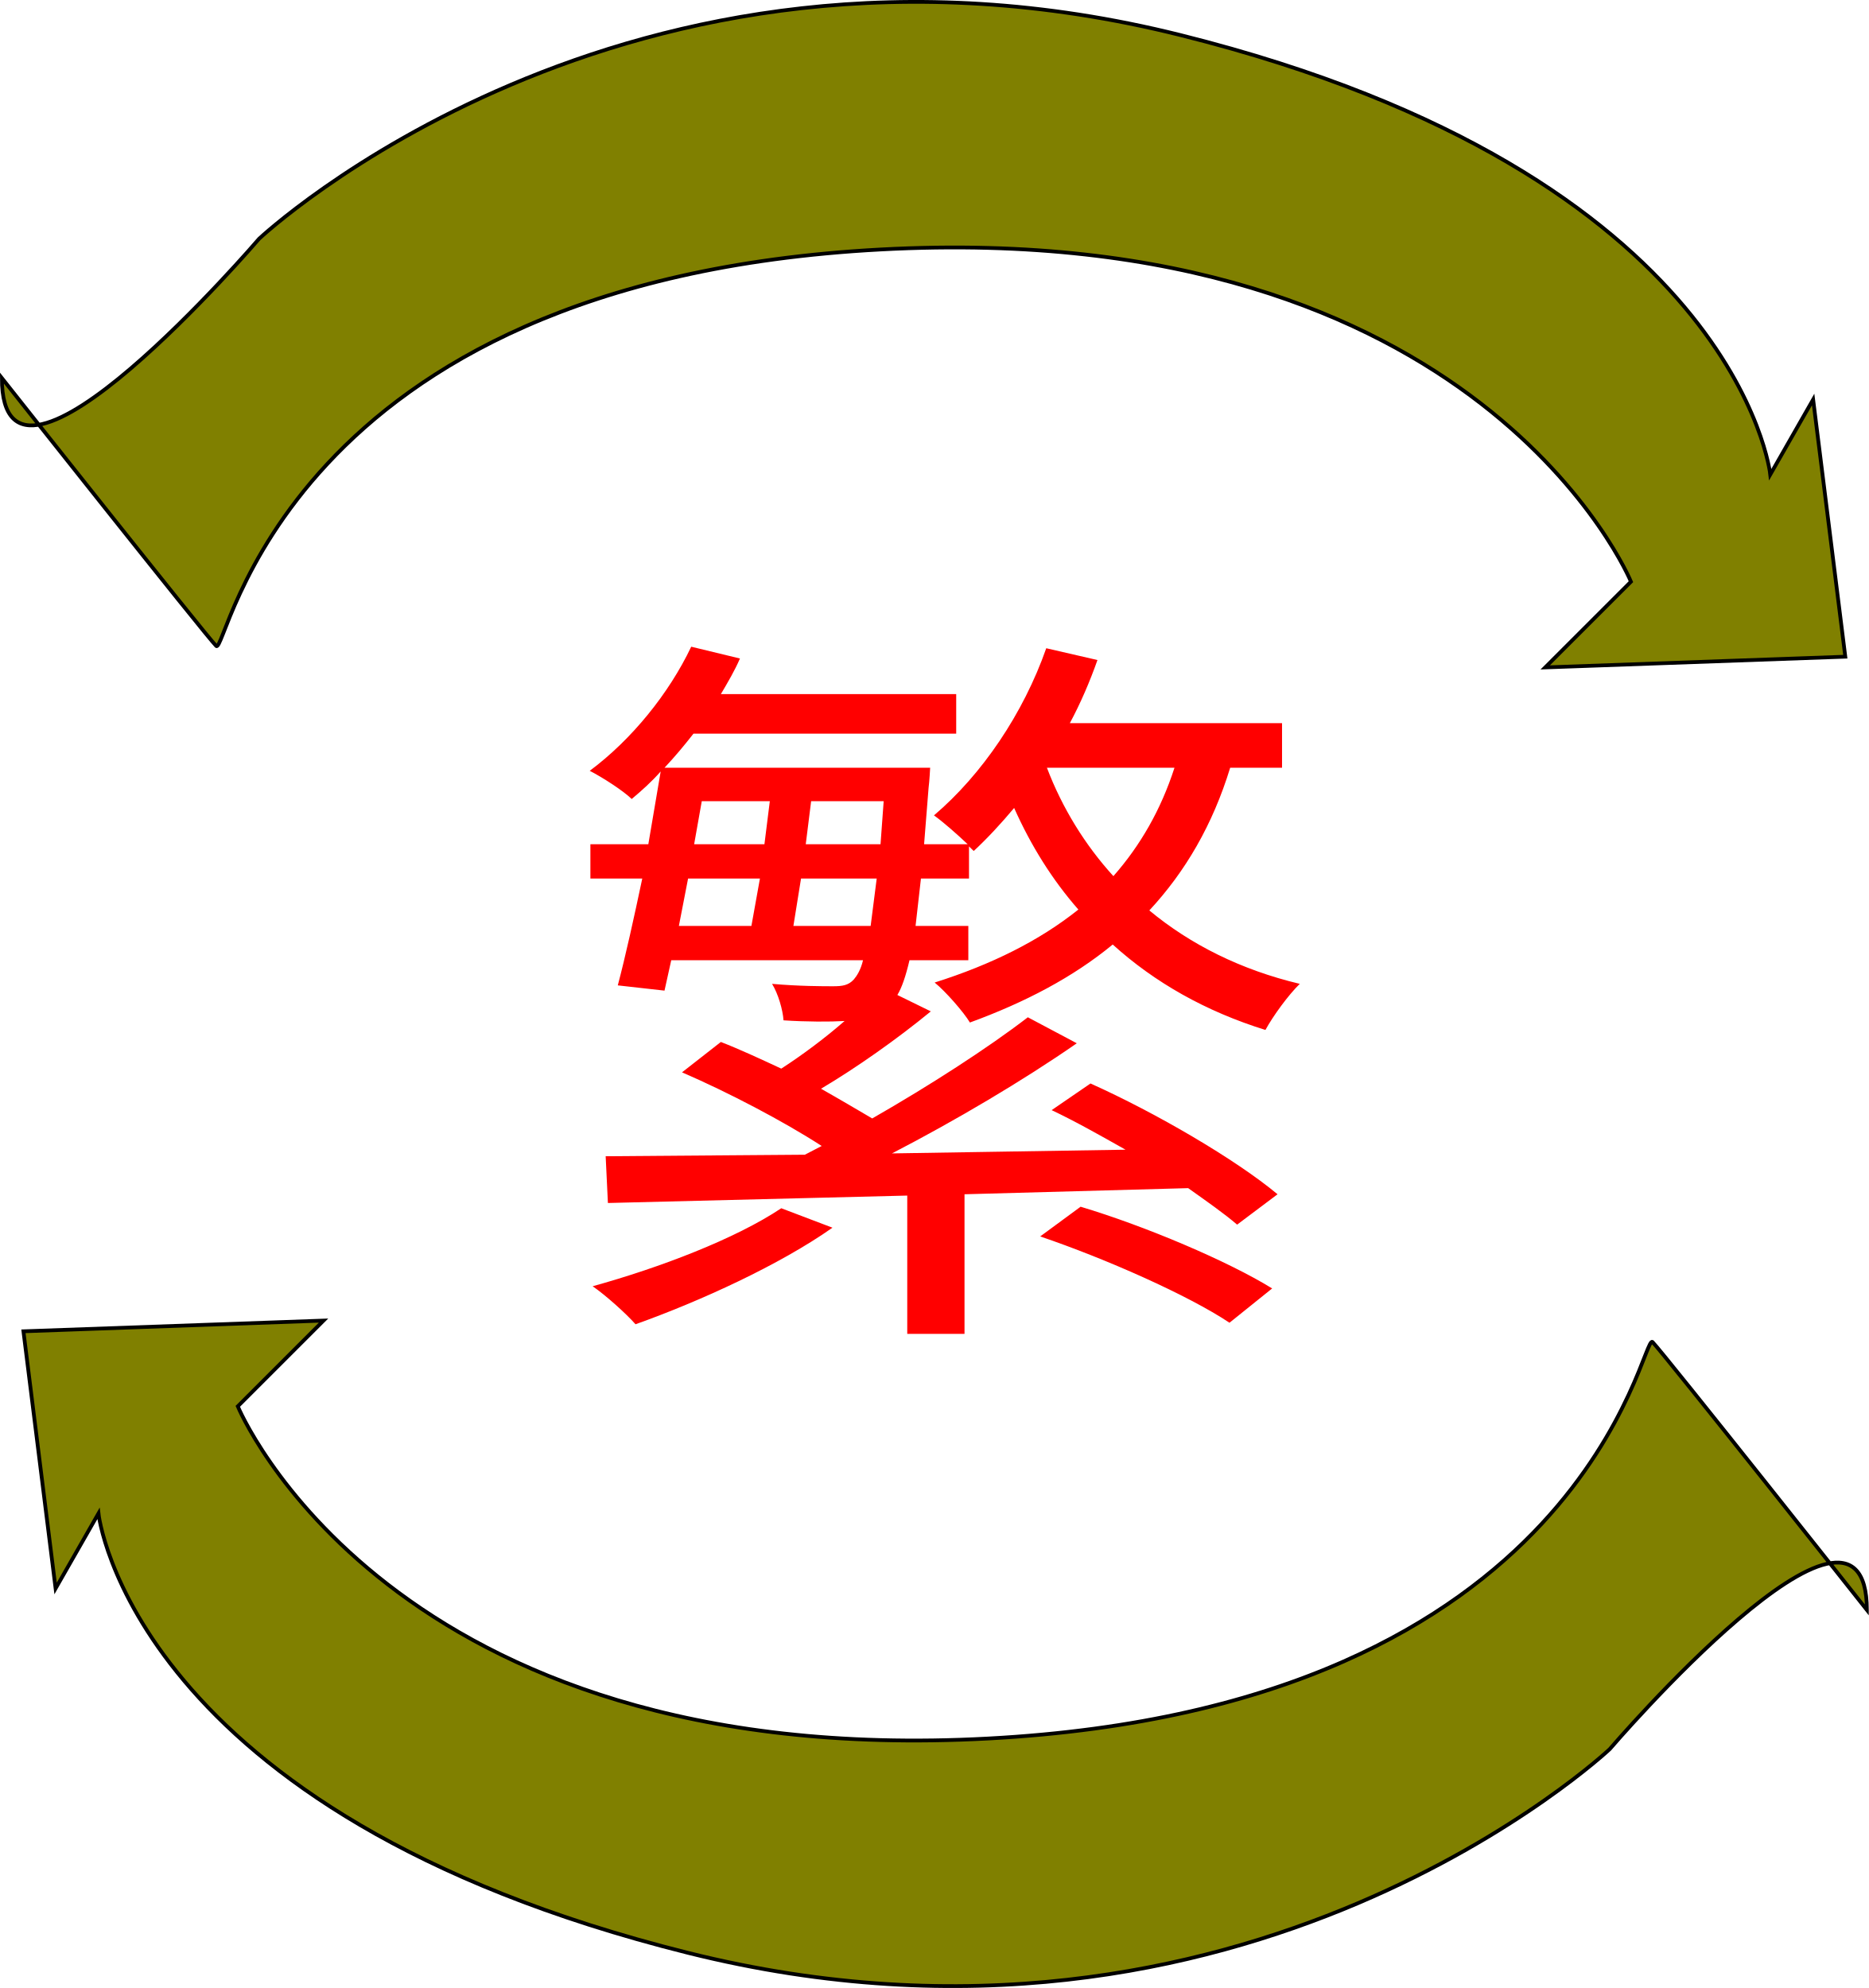
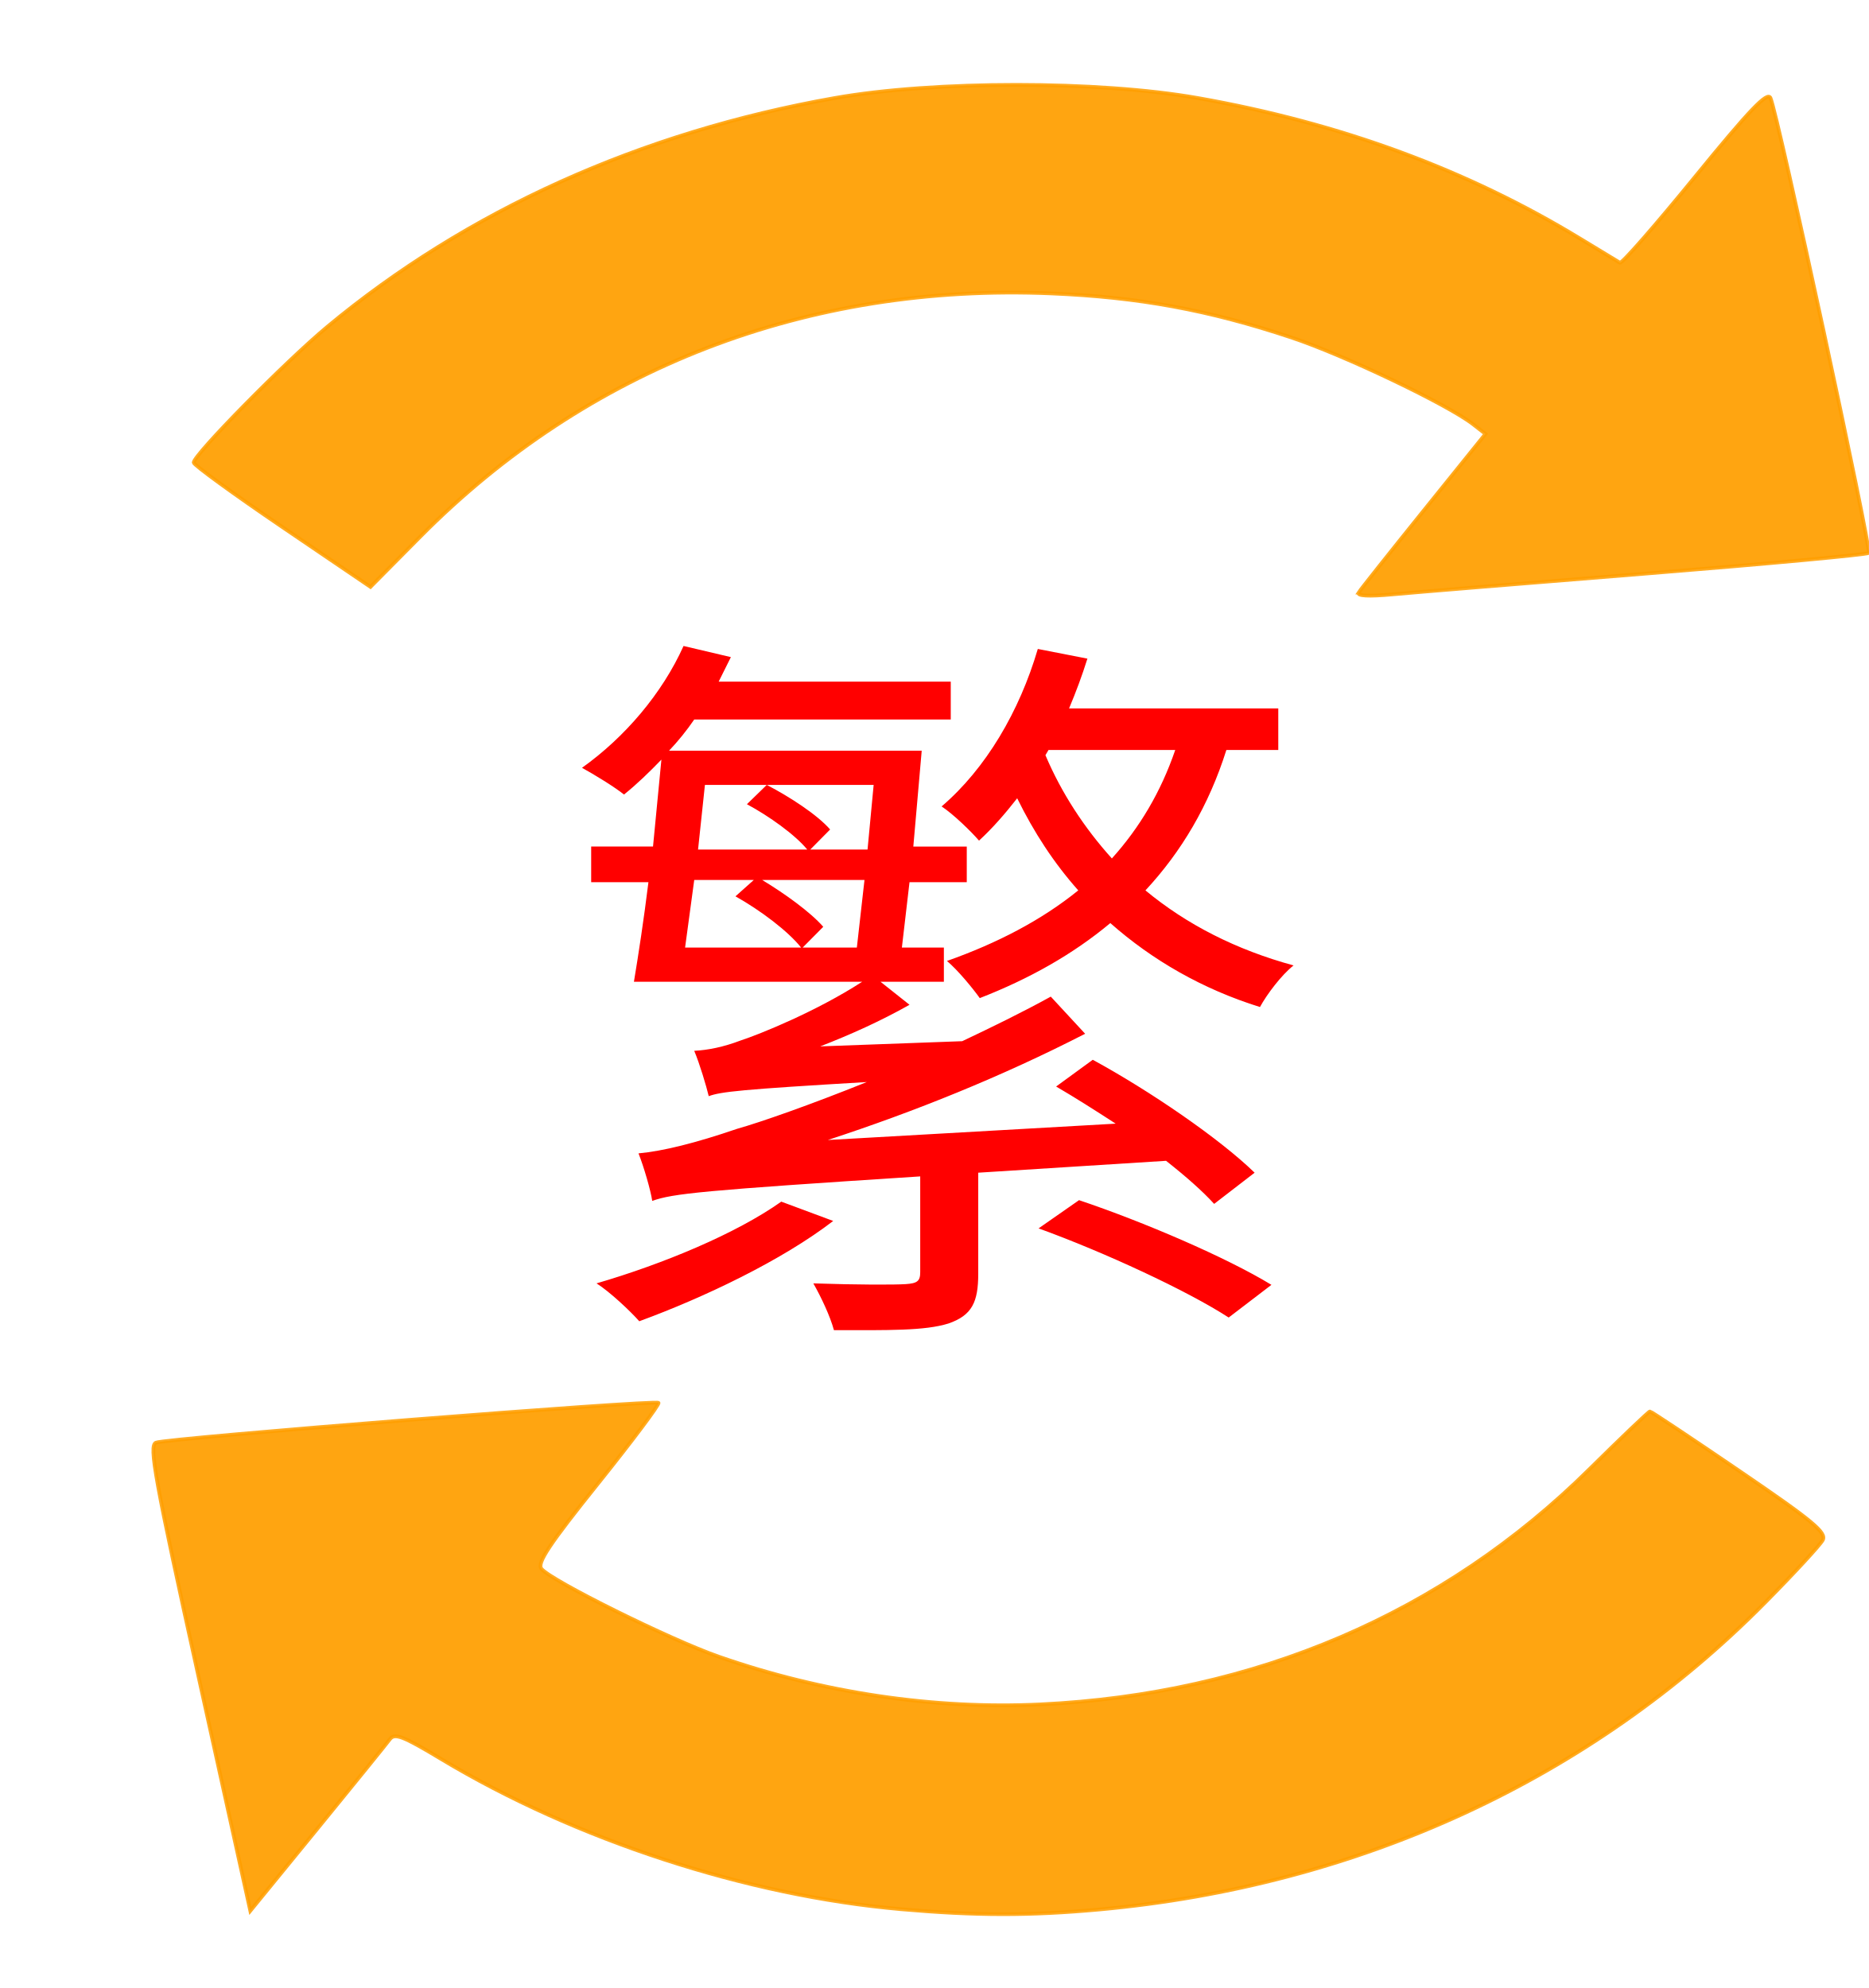
<svg xmlns="http://www.w3.org/2000/svg" width="131.809mm" height="140.242mm" viewBox="0 0 131.809 140.242" version="1.1" id="svg8">
  <defs id="defs2" />
  <g id="layer1" transform="translate(-41.44509,-73.78181)">
-     <path style="fill:#808000;stroke:#000000;stroke-width:0.265px;stroke-linecap:butt;stroke-linejoin:miter;stroke-opacity:1" d="m 41.577,100.452 c 0,0 14.363,18.143 15.119,18.899 0.756,0.756 4.536,-25.702 46.869,-27.97 42.333,-2.268 52.917,23.435 52.917,23.435 l -6.048,6.048 21.167,-0.756 -2.268,-18.143 -3.024,5.292 c 0,0 -2.268,-21.167 -41.577,-30.994 C 85.423,66.435 59.72,90.625 59.72,90.625 c 0,0 -18.143,21.167 -18.143,9.827 z" id="path4550" />
-     <path style="fill:#808000;stroke:#000000;stroke-width:0.265px;stroke-linecap:butt;stroke-linejoin:miter;stroke-opacity:1" d="m 173.122,187.353 c 0,0 -14.363,-18.143 -15.119,-18.899 -0.756,-0.756 -4.536,25.702 -46.869,27.97 -42.333,2.268 -52.917,-23.435 -52.917,-23.435 l 6.048,-6.048 -21.167,0.756 2.268,18.143 3.024,-5.292 c 0,0 2.268,21.167 41.577,30.994 39.31,9.827 65.012,-14.363 65.012,-14.363 0,0 18.143,-21.167 18.143,-9.827 z" id="path4550-3" />
-     <text xml:space="preserve" style="font-size:53.123px;line-height:1.25;font-family:sans-serif;letter-spacing:0px;word-spacing:0px;stroke-width:1.328" x="79.575" y="165.823" id="text4542" transform="scale(1.013701,0.986484)">
-       <tspan id="tspan4540" x="79.575" y="165.823" style="fill:#ff0000;stroke-width:1.328">繁</tspan>
-     </text>
+     <g aria-label="繁" transform="scale(1.013701,0.986484)" id="text4542" style="font-size:53.123px;line-height:1.25;letter-spacing:0px;word-spacing:0px;stroke-width:1.328">
+       <path d="m 113.149,162.635 c 4.569,1.7 10.359,4.462 13.228,6.375 l 2.975,-2.337 c -3.134,-1.966 -8.925,-4.515 -13.387,-6.056 z m -17.902,-1.912 c -3.134,2.284 -8.234,4.462 -12.856,5.844 0.903,0.584 2.337,1.966 2.975,2.709 4.515,-1.7 9.934,-4.356 13.493,-7.172 z m -5.047,-7.543 c 0.85,-0.319 2.231,-0.478 10.996,-1.009 -3.984,1.647 -7.384,2.869 -9.031,3.347 -2.869,1.009 -5.153,1.594 -6.853,1.753 0.372,0.956 0.85,2.656 0.956,3.4 1.434,-0.531 3.453,-0.744 18.646,-1.753 v 6.853 c 0,0.637 -0.212,0.797 -1.009,0.85 -0.797,0.053 -3.347,0.053 -6.428,-0.053 0.531,0.956 1.169,2.337 1.434,3.347 3.772,0 6.322,0.053 7.968,-0.478 1.647,-0.584 2.072,-1.541 2.072,-3.559 v -7.225 l 13.068,-0.85 c 1.381,1.116 2.55,2.178 3.347,3.081 l 2.816,-2.231 c -2.444,-2.444 -7.278,-5.844 -11.262,-8.075 l -2.55,1.912 c 1.328,0.797 2.709,1.7 4.144,2.656 l -20.027,1.169 c 6.003,-2.019 12.059,-4.515 17.902,-7.597 l -2.391,-2.656 c -1.966,1.116 -4.09,2.178 -6.162,3.187 l -9.881,0.372 c 2.125,-0.85 4.197,-1.806 6.215,-2.975 l -2.019,-1.647 h 4.409 v -2.444 h -2.922 l 0.531,-4.675 h 3.984 v -2.55 h -3.719 l 0.584,-6.853 H 87.437 c 0.637,-0.691 1.222,-1.434 1.753,-2.231 h 17.849 v -2.709 H 90.89 l 0.85,-1.753 -3.294,-0.797 c -1.487,3.4 -4.09,6.534 -7.065,8.712 0.85,0.478 2.284,1.381 2.922,1.912 0.903,-0.744 1.753,-1.594 2.603,-2.497 l -0.584,6.215 h -4.303 v 2.55 h 3.984 c -0.319,2.656 -0.691,5.153 -1.009,7.118 h 15.884 c -3.187,2.125 -7.172,3.772 -8.447,4.197 -1.222,0.478 -2.284,0.691 -3.241,0.744 0.372,0.903 0.85,2.55 1.009,3.241 z m 23.64,-24.755 h 8.818 c -1.009,3.028 -2.497,5.578 -4.409,7.756 -1.912,-2.178 -3.506,-4.675 -4.622,-7.384 z m -0.744,-7.225 c -1.275,4.462 -3.612,8.553 -6.694,11.262 0.797,0.531 2.072,1.806 2.603,2.444 0.956,-0.903 1.806,-1.912 2.656,-3.028 1.169,2.444 2.55,4.622 4.25,6.587 -2.55,2.125 -5.631,3.772 -9.137,5.047 0.744,0.637 1.806,1.966 2.284,2.656 3.453,-1.381 6.481,-3.134 9.084,-5.365 2.922,2.656 6.428,4.728 10.412,6.003 0.478,-0.903 1.487,-2.284 2.337,-2.975 -3.984,-1.116 -7.437,-2.922 -10.306,-5.365 2.497,-2.762 4.409,-6.056 5.631,-10.04 h 3.612 v -2.975 h -14.556 c 0.478,-1.169 0.903,-2.337 1.275,-3.559 z m -20.24,11.103 c 1.541,0.85 3.347,2.178 4.197,3.24 h -7.597 l 0.478,-4.622 h 11.74 l -0.425,4.622 h -3.984 l 1.381,-1.434 c -0.903,-1.062 -2.816,-2.337 -4.409,-3.187 z m -0.797,6.587 c 1.753,1.009 3.665,2.497 4.569,3.665 h -8.075 l 0.637,-4.834 h 4.144 z m 4.675,3.665 1.434,-1.487 c -0.903,-1.062 -2.709,-2.391 -4.25,-3.347 h 7.118 l -0.531,4.834 z" style="fill:#ff0000" id="path390" />
+     </g>
+     <path style="fill:#ff9e00;fill-opacity:0.486;stroke-width:0.265" d="m 137.279,115.581 c 0.126,-0.204 2.19,-2.805 4.587,-5.78 l 4.358,-5.409 -0.863,-0.672 c -1.803,-1.403 -9.089,-4.885 -12.835,-6.133 -5.841,-1.946 -10.759,-2.848 -16.943,-3.108 -17.201,-0.723 -32.701,5.258 -44.509,17.173 l -3.499,3.53 -6.234,-4.233 c -3.429,-2.328 -6.234,-4.37 -6.234,-4.536 0,-0.542 6.466,-7.114 9.413,-9.567 9.837,-8.188 22.104,-13.723 35.778,-16.143 7.032,-1.245 18.625,-1.245 25.657,0 10.047,1.778 18.974,5.064 26.955,9.921 1.403,0.854 2.659,1.616 2.793,1.693 0.134,0.078 2.515,-2.645 5.292,-6.051 3.874,-4.751 5.114,-6.048 5.327,-5.572 0.508,1.13 7.145,31.876 6.928,32.093 -0.117,0.117 -7.144,0.769 -15.616,1.448 -8.472,0.679 -16.568,1.343 -17.993,1.476 -1.658,0.154 -2.508,0.108 -2.361,-0.13 z" id="path4130-3" />
+     <path style="fill:#ff9e00;fill-opacity:0.486;stroke-width:0.265" d="m 104.999,208.463 c -10.883,-0.951 -22.982,-4.904 -32.448,-10.601 -2.703,-1.627 -3.273,-1.844 -3.617,-1.378 -0.225,0.304 -2.529,3.15 -5.121,6.324 l -4.712,5.77 -3.622,-16.385 c -3.121,-14.118 -3.541,-16.42 -3.036,-16.639 0.713,-0.31 35.212,-3.043 35.446,-2.808 0.092,0.092 -1.823,2.648 -4.256,5.682 -3.467,4.323 -4.331,5.625 -3.998,6.026 0.708,0.853 9.091,5.007 12.513,6.2 7.33,2.557 15.191,3.723 22.679,3.365 15.16,-0.724 28.41,-6.399 38.717,-16.584 2.273,-2.246 4.198,-4.083 4.278,-4.083 0.08,0 2.932,1.898 6.337,4.219 5.154,3.512 6.134,4.326 5.85,4.856 -0.188,0.351 -2.014,2.33 -4.06,4.398 -12.314,12.453 -28.649,19.985 -46.965,21.658 -4.89,0.447 -8.723,0.442 -13.985,-0.018 z" id="path4132-6" />
+     <path style="fill:#ff9e00;fill-opacity:0.867;stroke-width:0.265;stroke:#ff9e00;stroke-opacity:0.867" d="m 137.279,115.581 c 0.126,-0.204 2.19,-2.805 4.587,-5.78 l 4.358,-5.409 -0.863,-0.672 c -1.803,-1.403 -9.089,-4.885 -12.835,-6.133 -5.841,-1.946 -10.759,-2.848 -16.943,-3.108 -17.201,-0.723 -32.701,5.258 -44.509,17.173 l -3.499,3.53 -6.234,-4.233 c -3.429,-2.328 -6.234,-4.37 -6.234,-4.536 0,-0.542 6.466,-7.114 9.413,-9.567 9.837,-8.188 22.104,-13.723 35.778,-16.143 7.032,-1.245 18.625,-1.245 25.657,0 10.047,1.778 18.974,5.064 26.955,9.921 1.403,0.854 2.659,1.616 2.793,1.693 0.134,0.078 2.515,-2.645 5.292,-6.051 3.874,-4.751 5.114,-6.048 5.327,-5.572 0.508,1.13 7.145,31.876 6.928,32.093 -0.117,0.117 -7.144,0.769 -15.616,1.448 -8.472,0.679 -16.568,1.343 -17.993,1.476 -1.658,0.154 -2.508,0.108 -2.361,-0.13 z" id="path4130" />
+     <path style="fill:#ff9e00;fill-opacity:0.867;stroke-width:0.265;stroke:#ff9e00;stroke-opacity:0.867" d="m 104.999,208.463 c -10.883,-0.951 -22.982,-4.904 -32.448,-10.601 -2.703,-1.627 -3.273,-1.844 -3.617,-1.378 -0.225,0.304 -2.529,3.15 -5.121,6.324 l -4.712,5.77 -3.622,-16.385 c -3.121,-14.118 -3.541,-16.42 -3.036,-16.639 0.713,-0.31 35.212,-3.043 35.446,-2.808 0.092,0.092 -1.823,2.648 -4.256,5.682 -3.467,4.323 -4.331,5.625 -3.998,6.026 0.708,0.853 9.091,5.007 12.513,6.2 7.33,2.557 15.191,3.723 22.679,3.365 15.16,-0.724 28.41,-6.399 38.717,-16.584 2.273,-2.246 4.198,-4.083 4.278,-4.083 0.08,0 2.932,1.898 6.337,4.219 5.154,3.512 6.134,4.326 5.85,4.856 -0.188,0.351 -2.014,2.33 -4.06,4.398 -12.314,12.453 -28.649,19.985 -46.965,21.658 -4.89,0.447 -8.723,0.442 -13.985,-0.018 z" id="path4132" />
  </g>
</svg>
